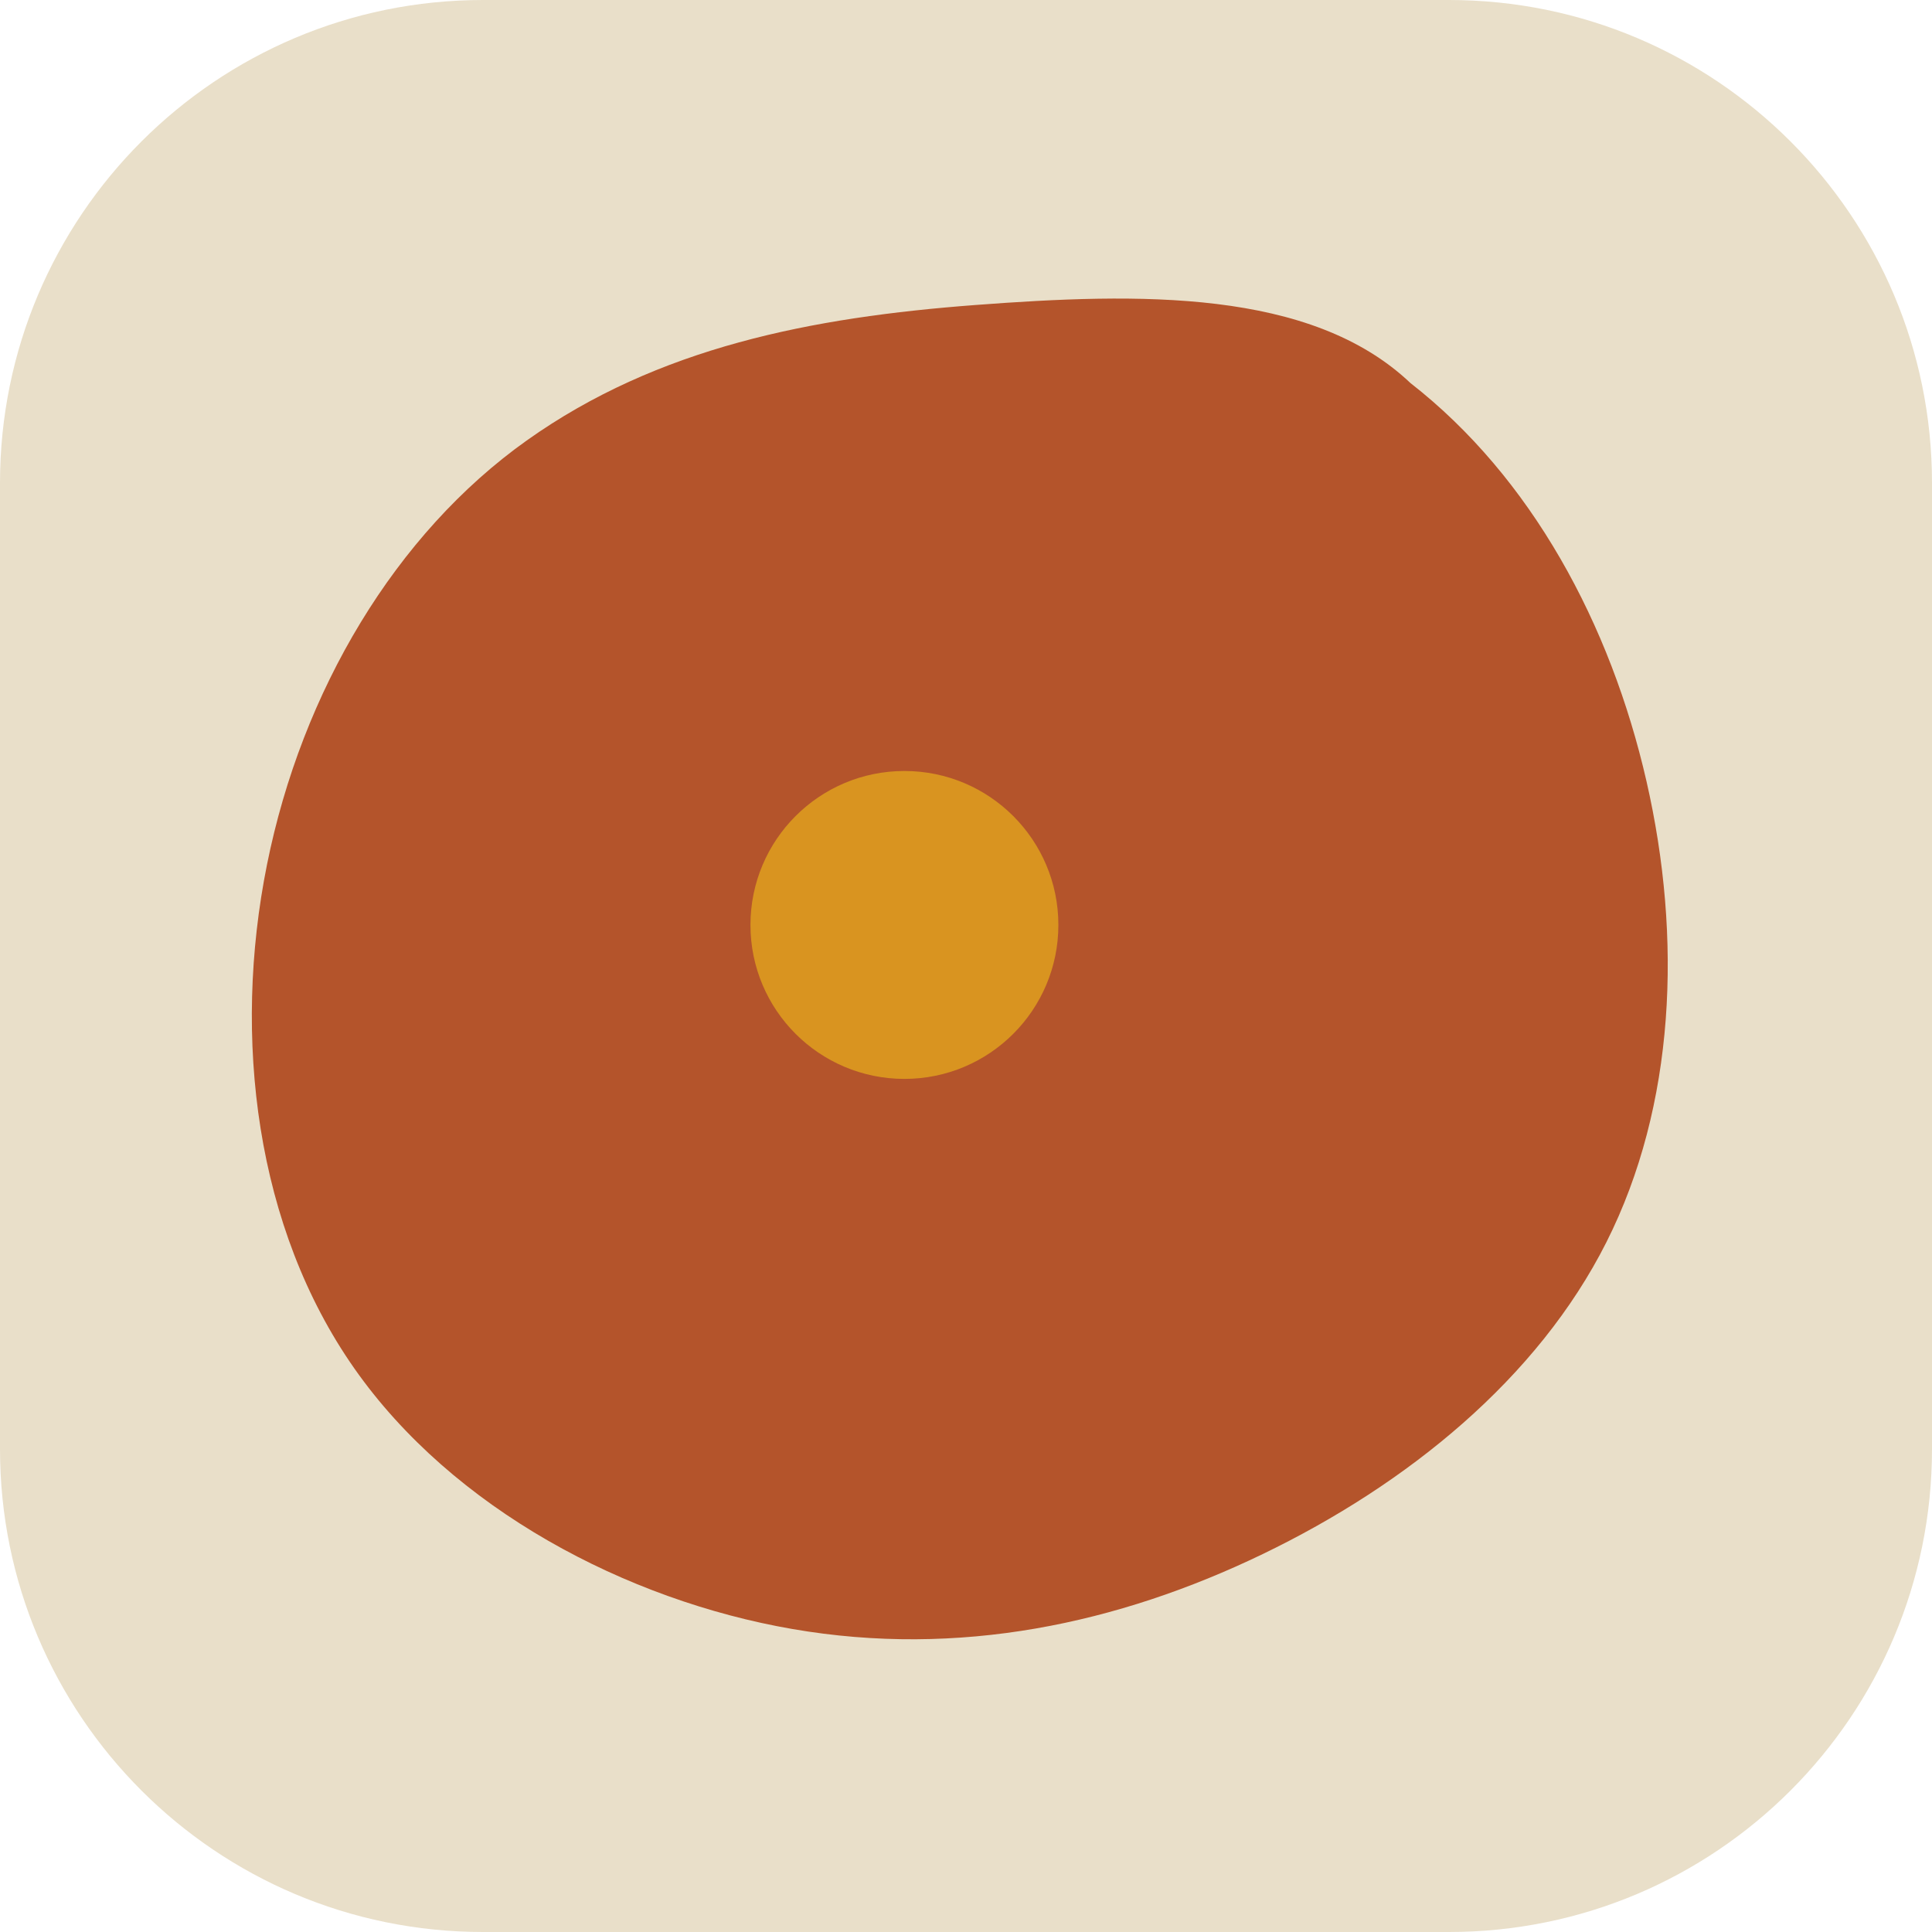
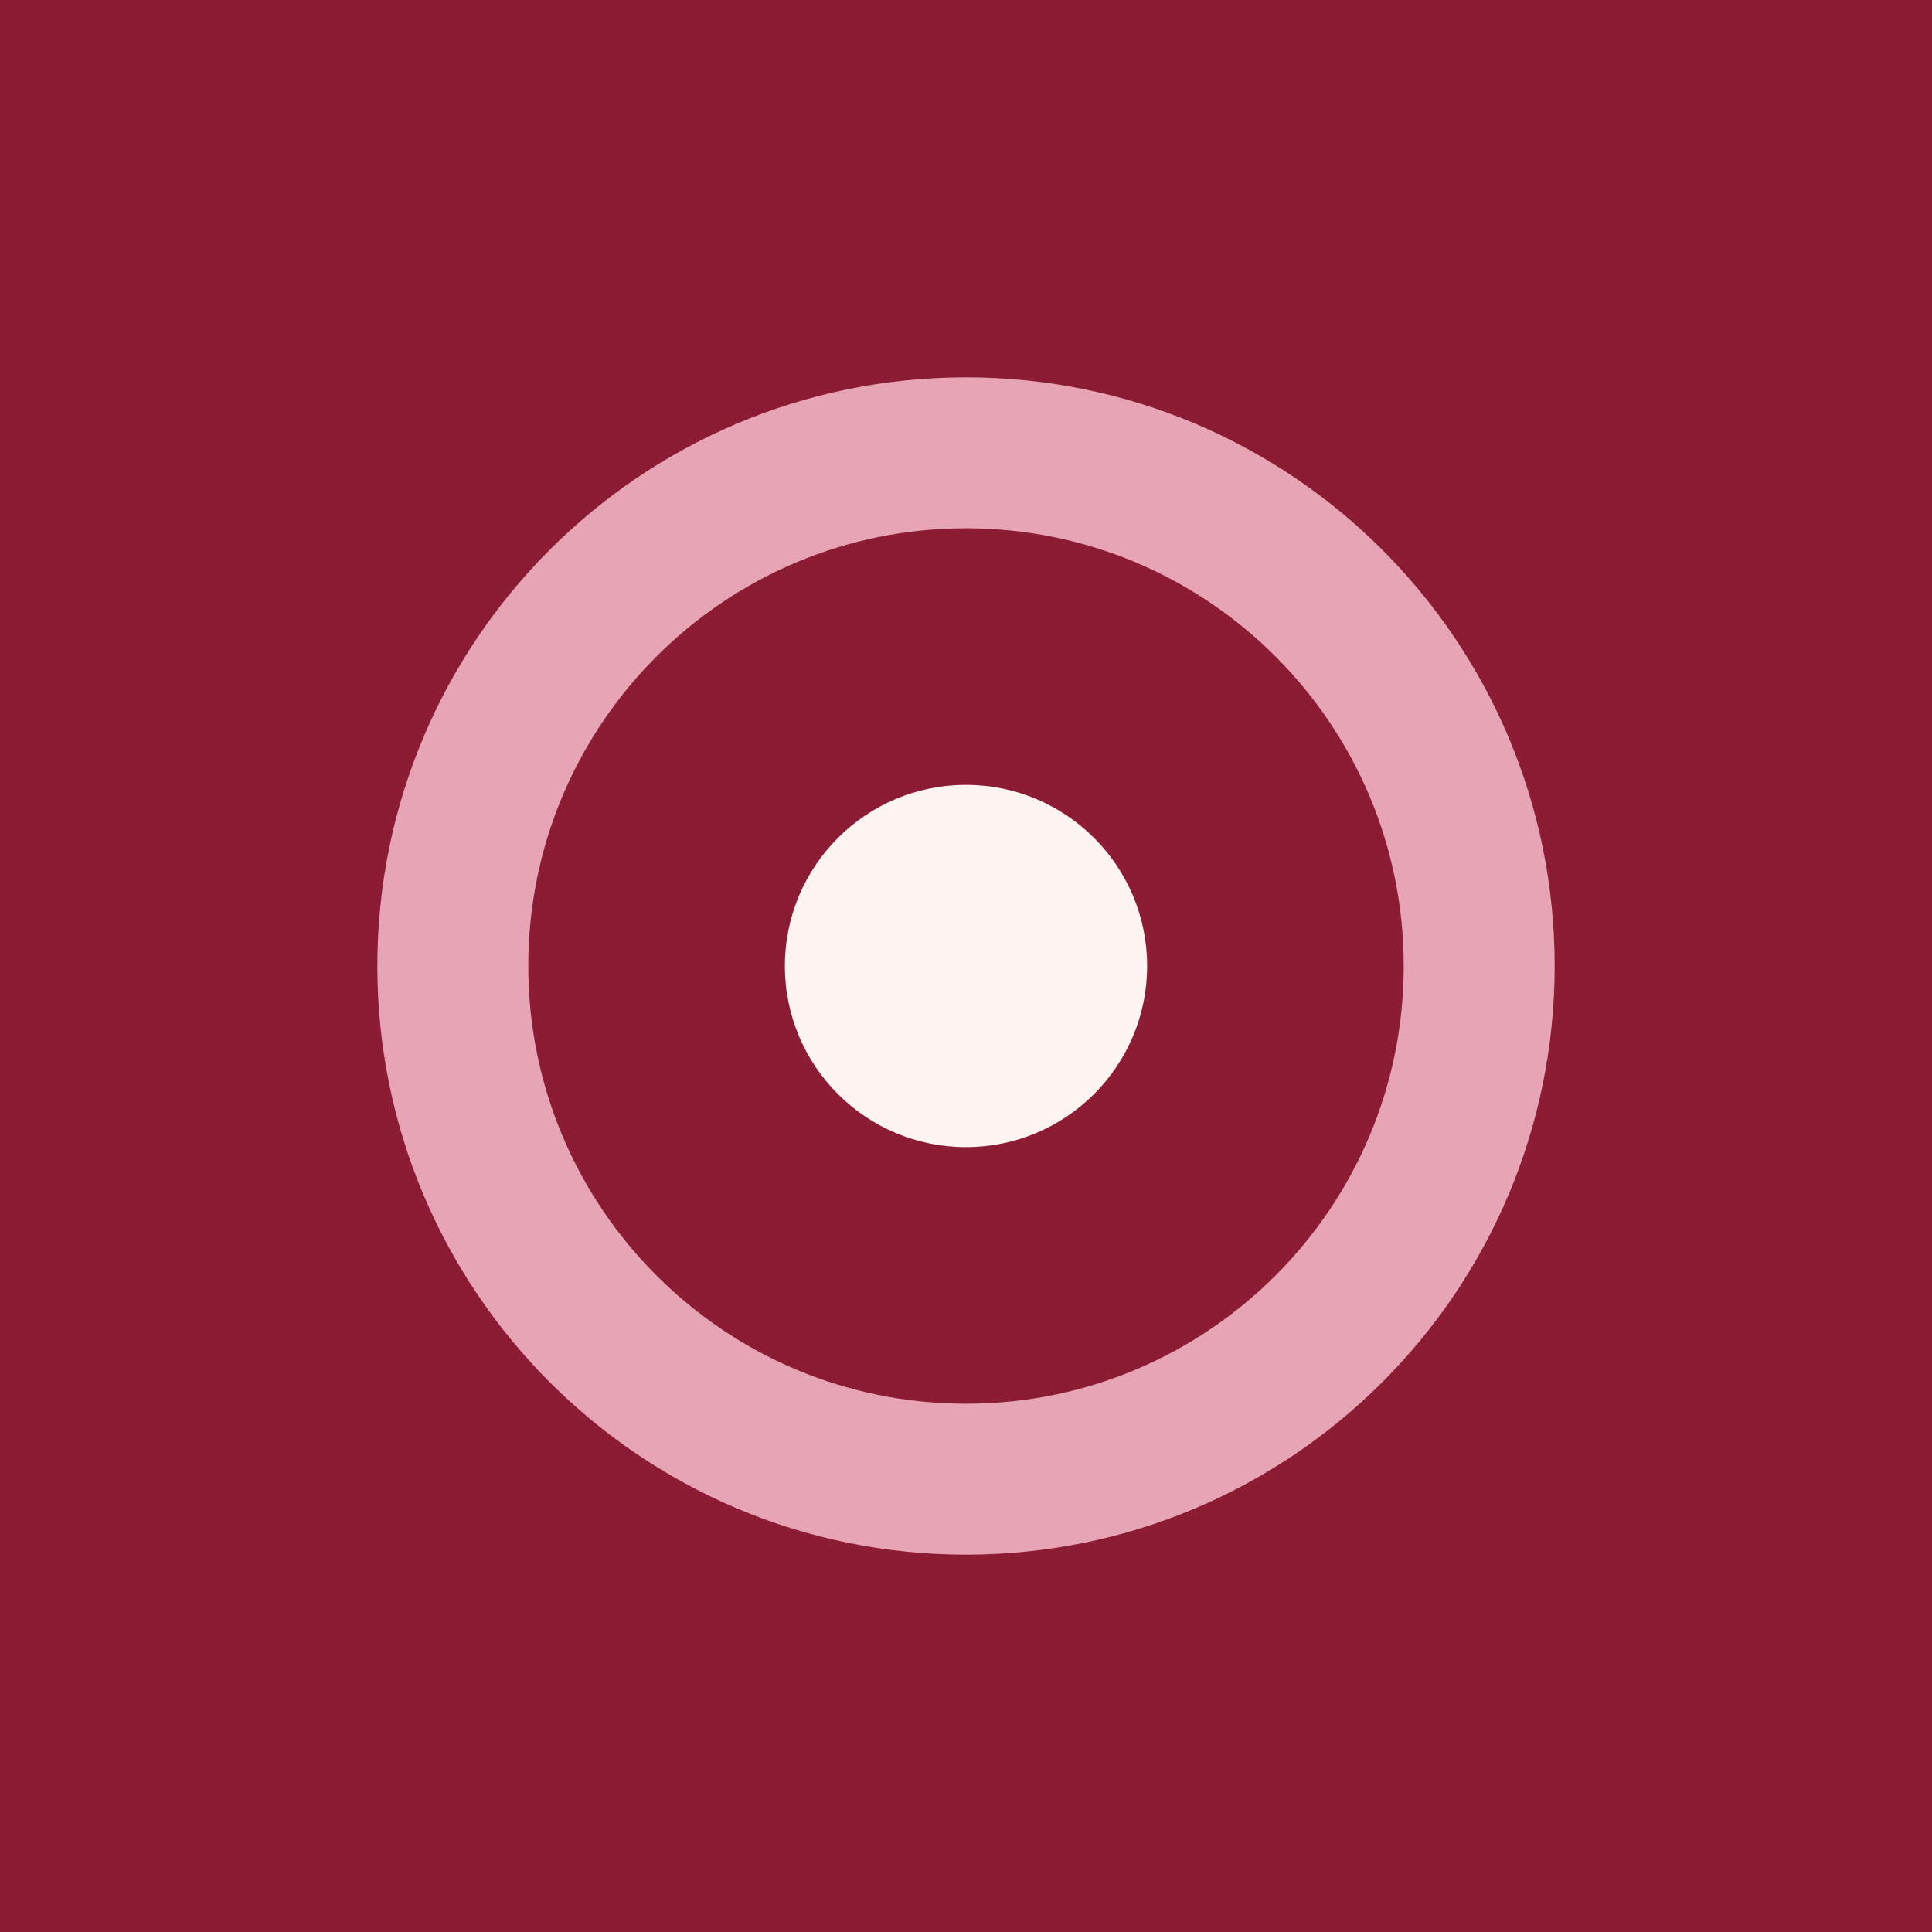
<svg xmlns="http://www.w3.org/2000/svg" viewBox="0 0 64 64" width="64" height="64">
-   <rect width="64" height="64" rx="16" fill="#E9DFC9" />
-   <g transform="translate(32 32) scale(0.34)">
-     <path d="M43.3,-56.8C55.1,-47.6,62.8,-33.3,66.3,-18C69.8,-2.7,69.1,13.6,62.4,26.9C55.7,40.2,43,50.5,28.9,57.3C14.8,64.1,-0.7,67.4,-16.9,64.6C-33.1,61.8,-50,52.9,-59.6,39.2C-69.2,25.5,-71.5,7,-68.1,-9.9C-64.7,-26.8,-55.6,-42.1,-42.8,-51.2C-30,-60.3,-15,-63.2,0.9,-64.4C16.8,-65.6,33.6,-66,43.3,-56.8Z" fill="#B4542B" />
-     <circle cx="-6" cy="-4" r="15" fill="#D99420" />
-   </g>
+   <rect width="64" height="64" fill="#8C1C33" />
+   <circle cx="32" cy="32" r="17" fill="none" stroke="#E6A4B4" stroke-width="5" />
+   <circle cx="32" cy="32" r="6" fill="#FDF4F2" />
</svg>
